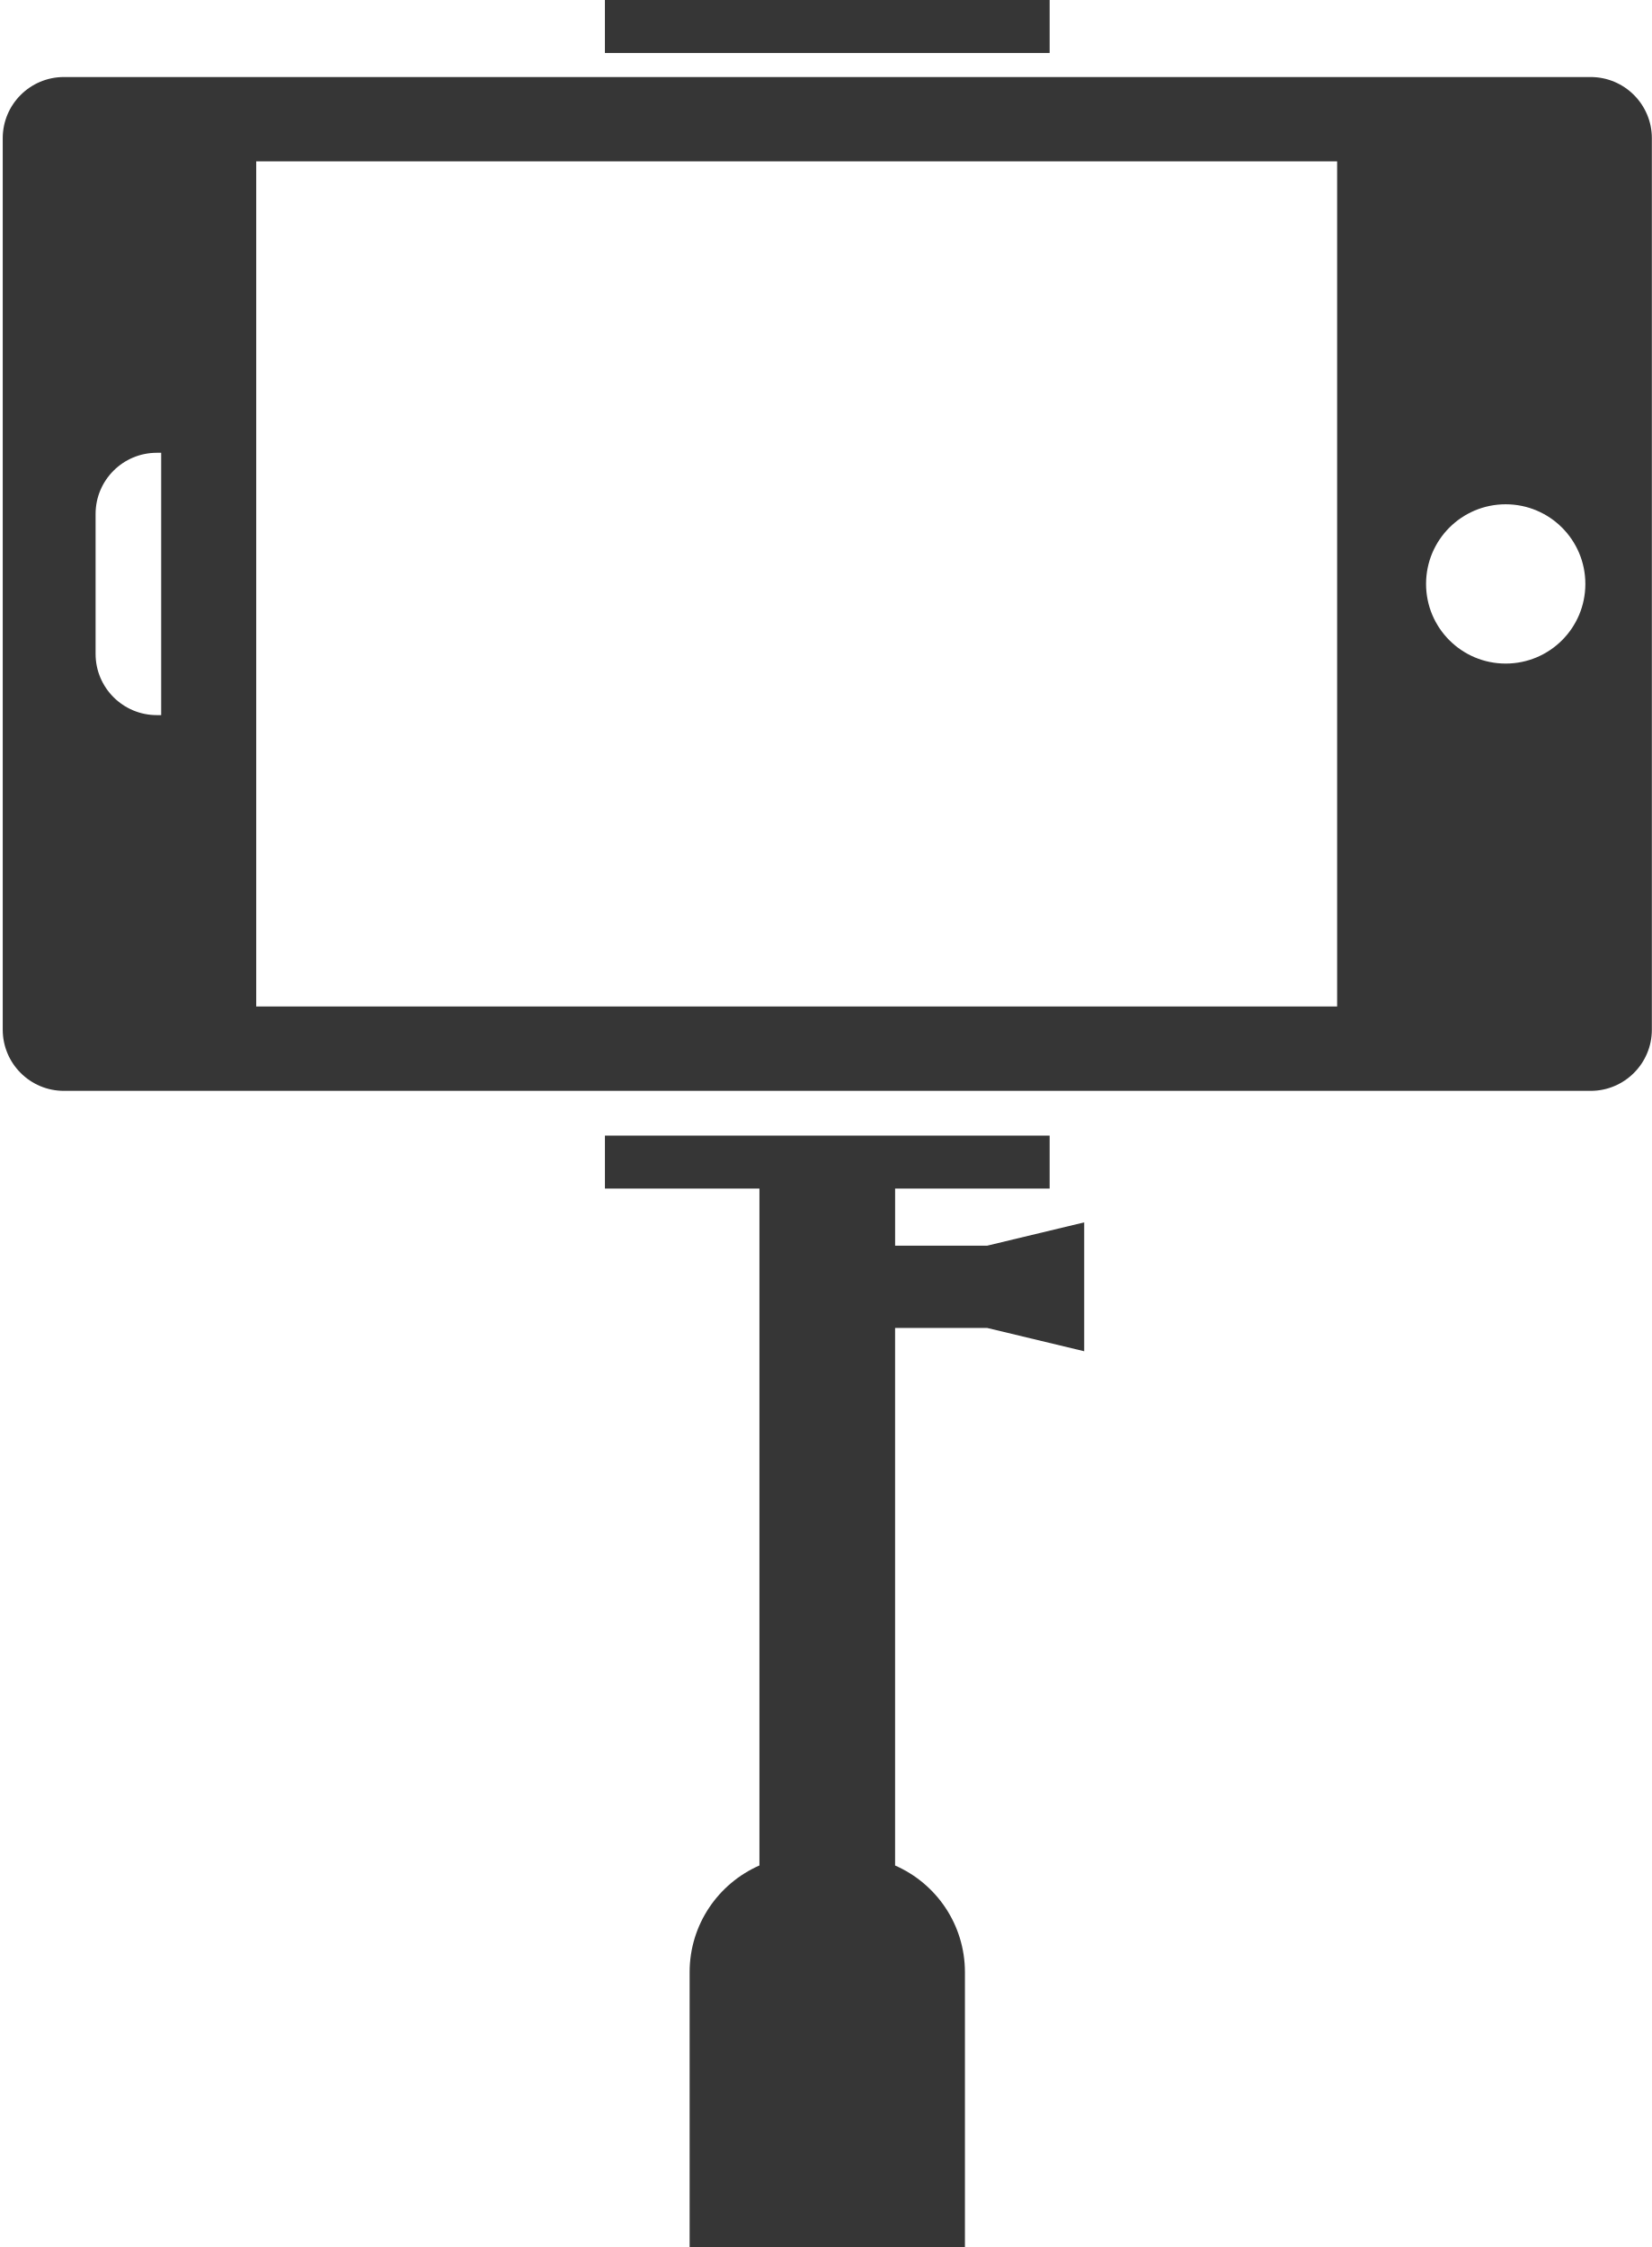
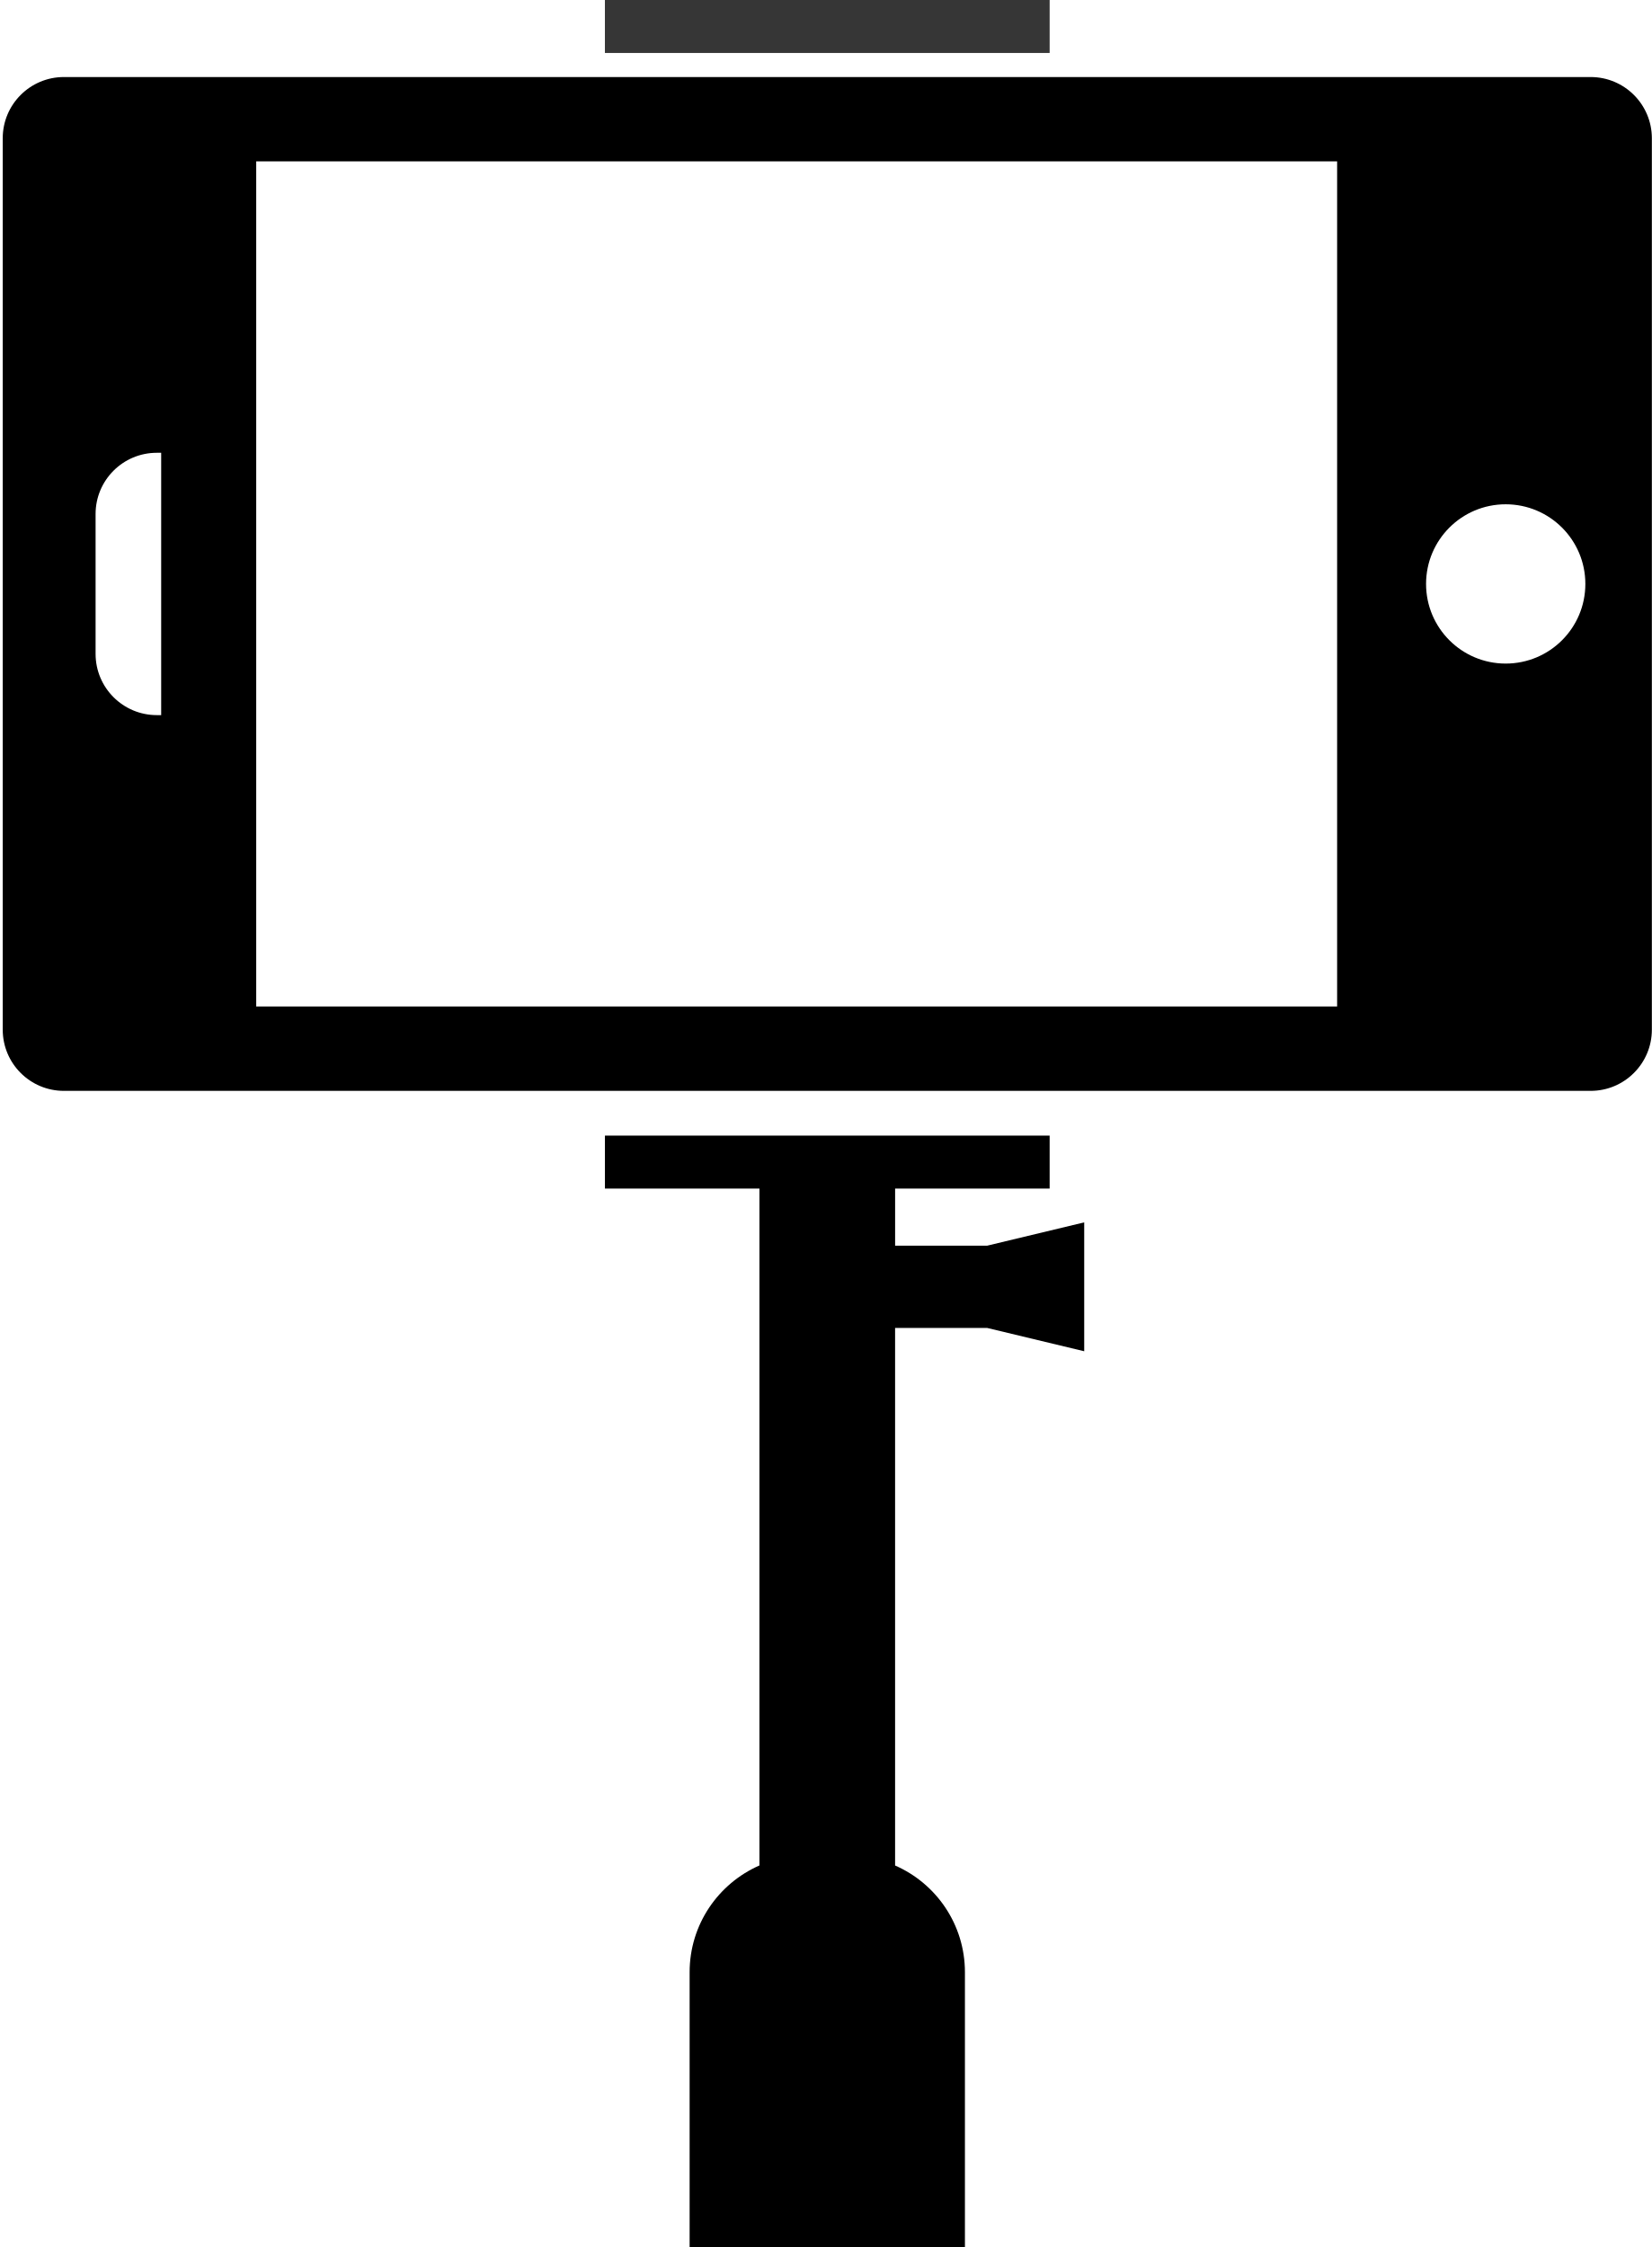
<svg xmlns="http://www.w3.org/2000/svg" version="1.1" id="Layer_1" x="0px" y="0px" width="86px" height="117px" viewBox="0 0 86 117" enable-background="new 0 0 86 117" xml:space="preserve">
  <g>
-     <path fill="#363636" d="M82.821,4.011H3.33c-1.761,0-3.188,1.427-3.188,3.188v46.413c0,1.763,1.427,3.189,3.188,3.189h79.492   c1.762,0,3.189-1.427,3.189-3.189V7.199C86.011,5.438,84.583,4.011,82.821,4.011z M8.392,37.236H8.166   c-1.762,0-3.189-1.429-3.189-3.189v-7.283c0-1.761,1.427-3.188,3.189-3.188h0.226V37.236z M69.623,52.408H13.341V8.402h56.282   V52.408z M78.4,34.552c-2.289,0-4.146-1.855-4.146-4.147s1.856-4.147,4.146-4.147c2.291,0,4.148,1.855,4.148,4.147   S80.691,34.552,78.4,34.552z" />
+     <path fill="#000000" d="M82.821,4.011H3.33c-1.761,0-3.188,1.427-3.188,3.188v46.413c0,1.763,1.427,3.189,3.188,3.189h79.492   c1.762,0,3.189-1.427,3.189-3.189V7.199C86.011,5.438,84.583,4.011,82.821,4.011z M8.392,37.236H8.166   c-1.762,0-3.189-1.429-3.189-3.189v-7.283c0-1.761,1.427-3.188,3.189-3.188h0.226V37.236z M69.623,52.408H13.341V8.402h56.282   V52.408z M78.4,34.552c-2.289,0-4.146-1.855-4.146-4.147s1.856-4.147,4.146-4.147c2.291,0,4.148,1.855,4.148,4.147   S80.691,34.552,78.4,34.552z" />
    <rect x="31.497" fill="#363636" width="23.157" height="2.758" />
-     <path fill="#363636" d="M46.608,64.861v-2.973h8.046v-2.758H31.498v2.758h8.045v35.246c-2.139,0.938-3.635,3.072-3.635,5.559V117   h14.335v-14.307c0-2.486-1.495-4.621-3.636-5.557v-27.99h4.796l5.051,1.213v-6.711l-5.051,1.213H46.608z" />
+     <path fill="#000000" d="M46.608,64.861v-2.973h8.046v-2.758H31.498v2.758h8.045v35.246c-2.139,0.938-3.635,3.072-3.635,5.559V117   h14.335v-14.307c0-2.486-1.495-4.621-3.636-5.557v-27.99h4.796l5.051,1.213v-6.711l-5.051,1.213H46.608z" />
  </g>
  <g id="Layer_1_1_">
</g>
</svg>
